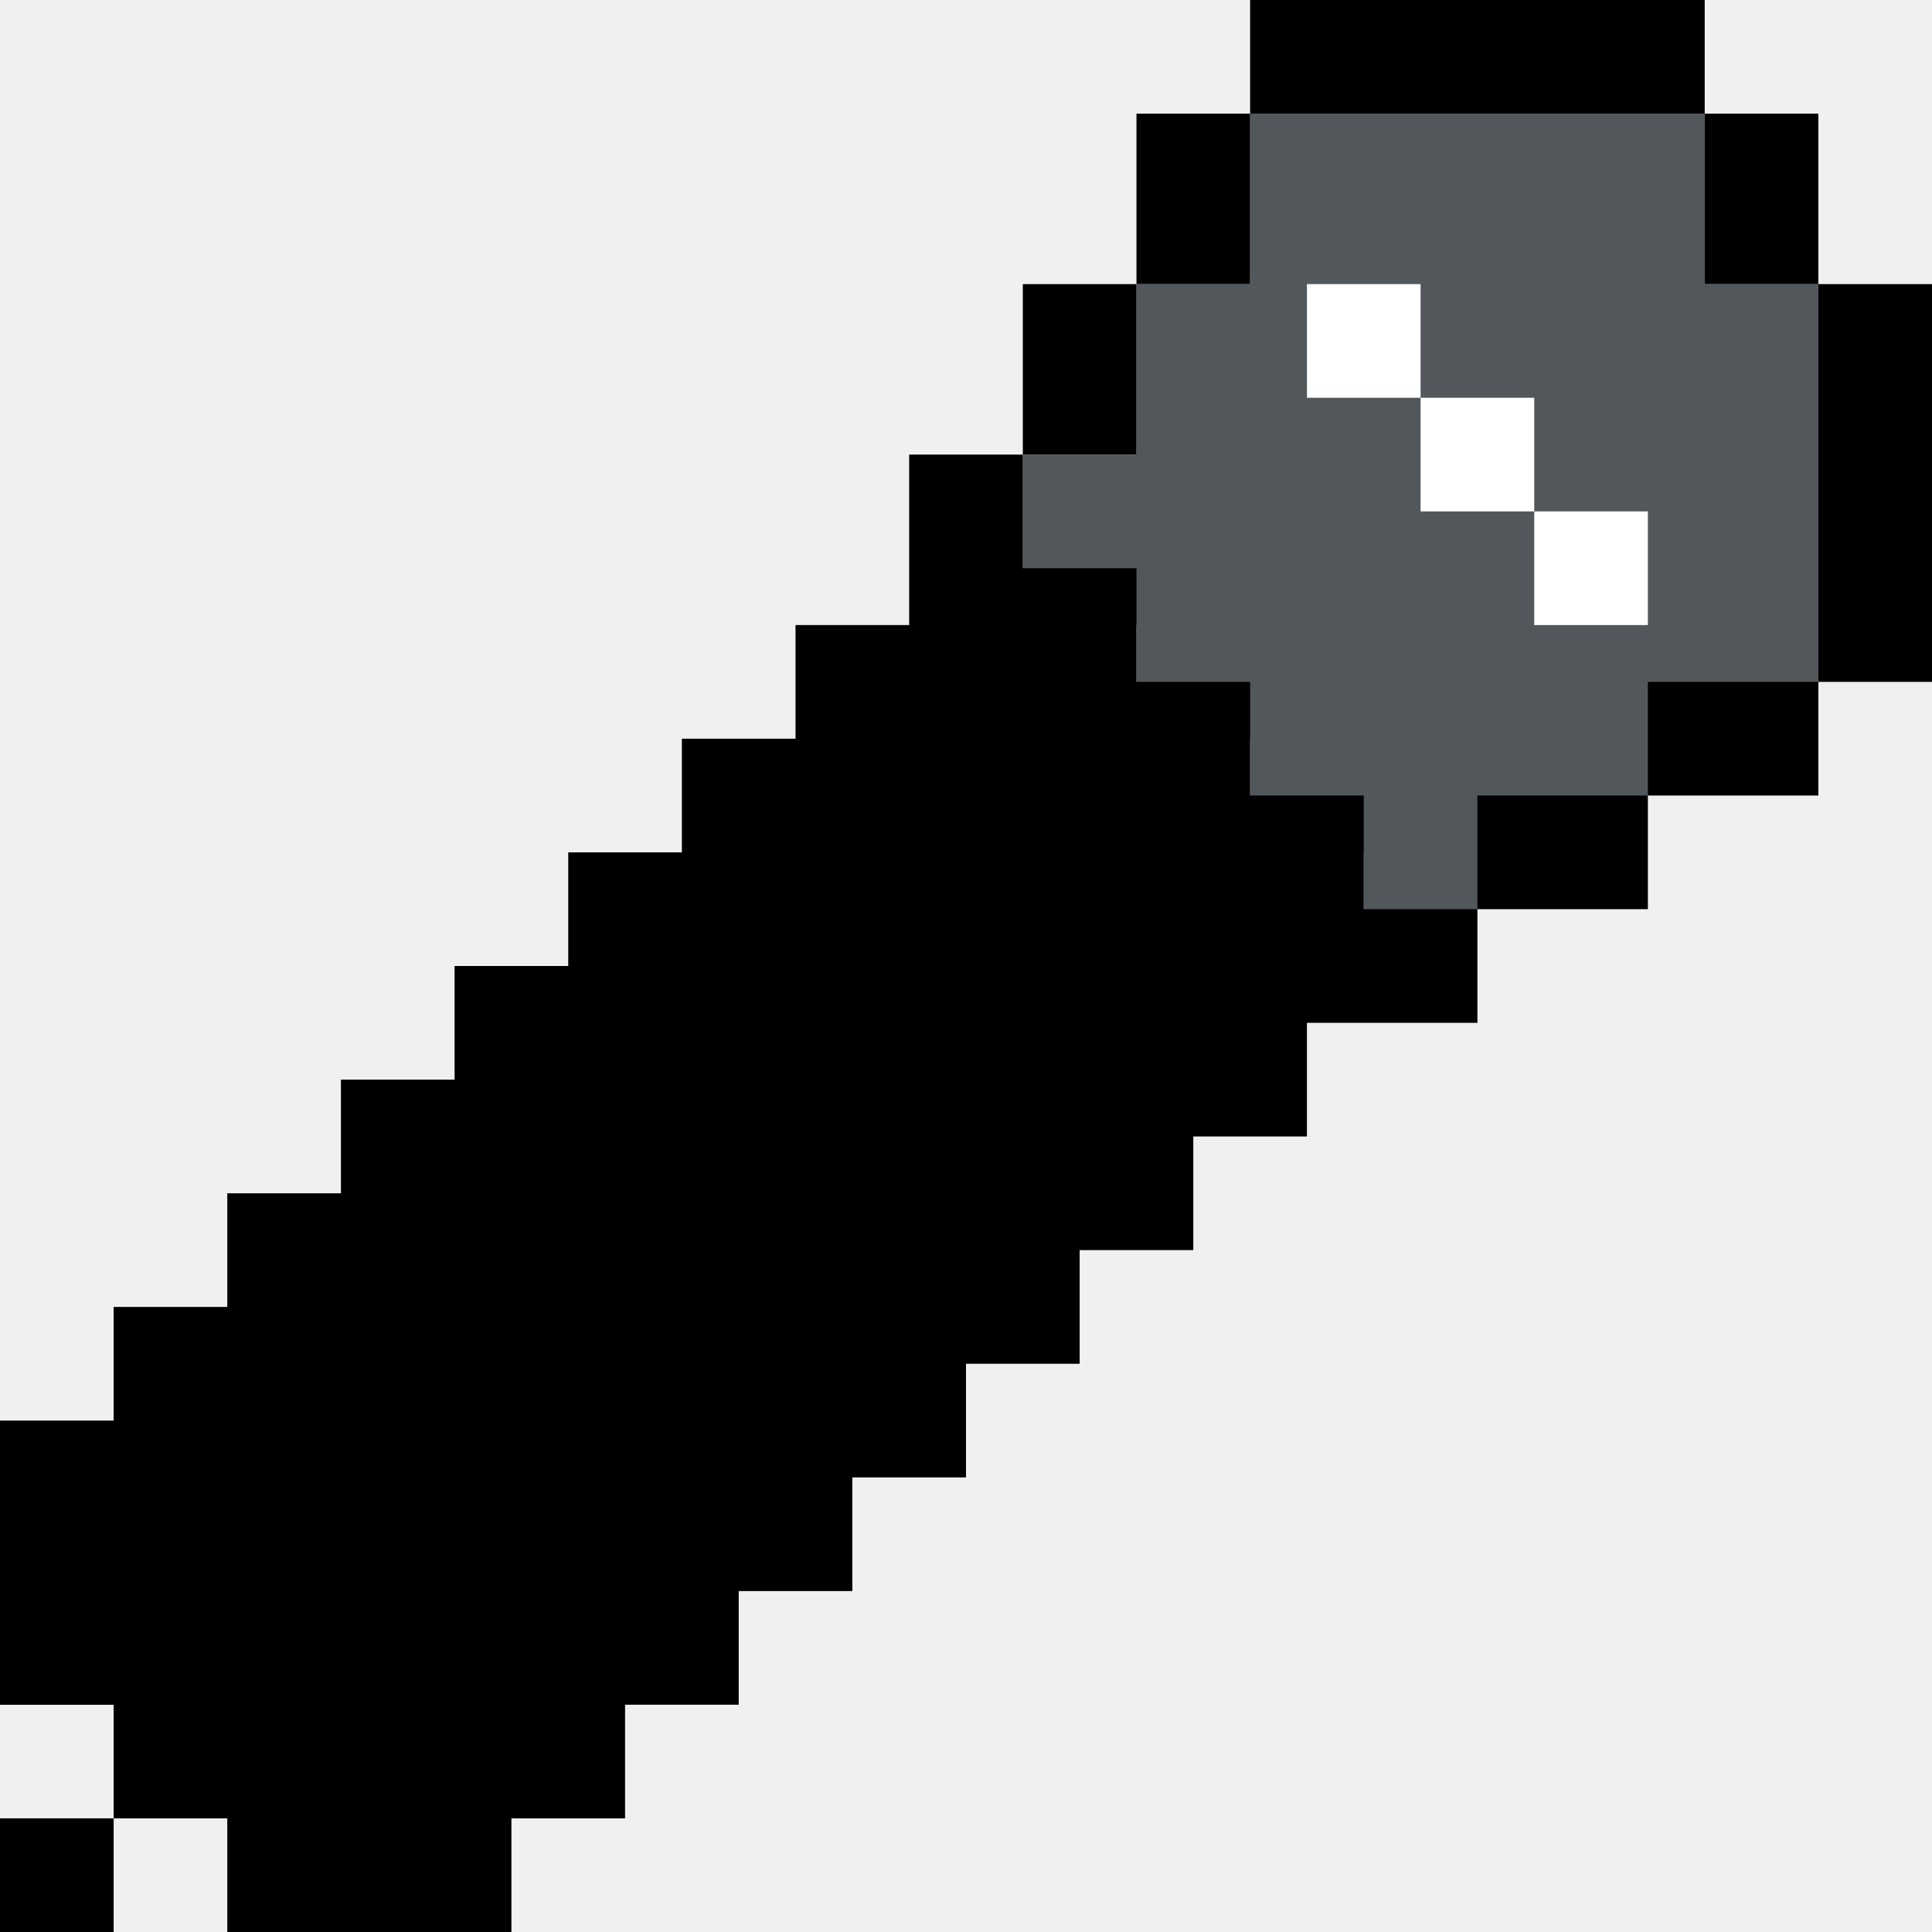
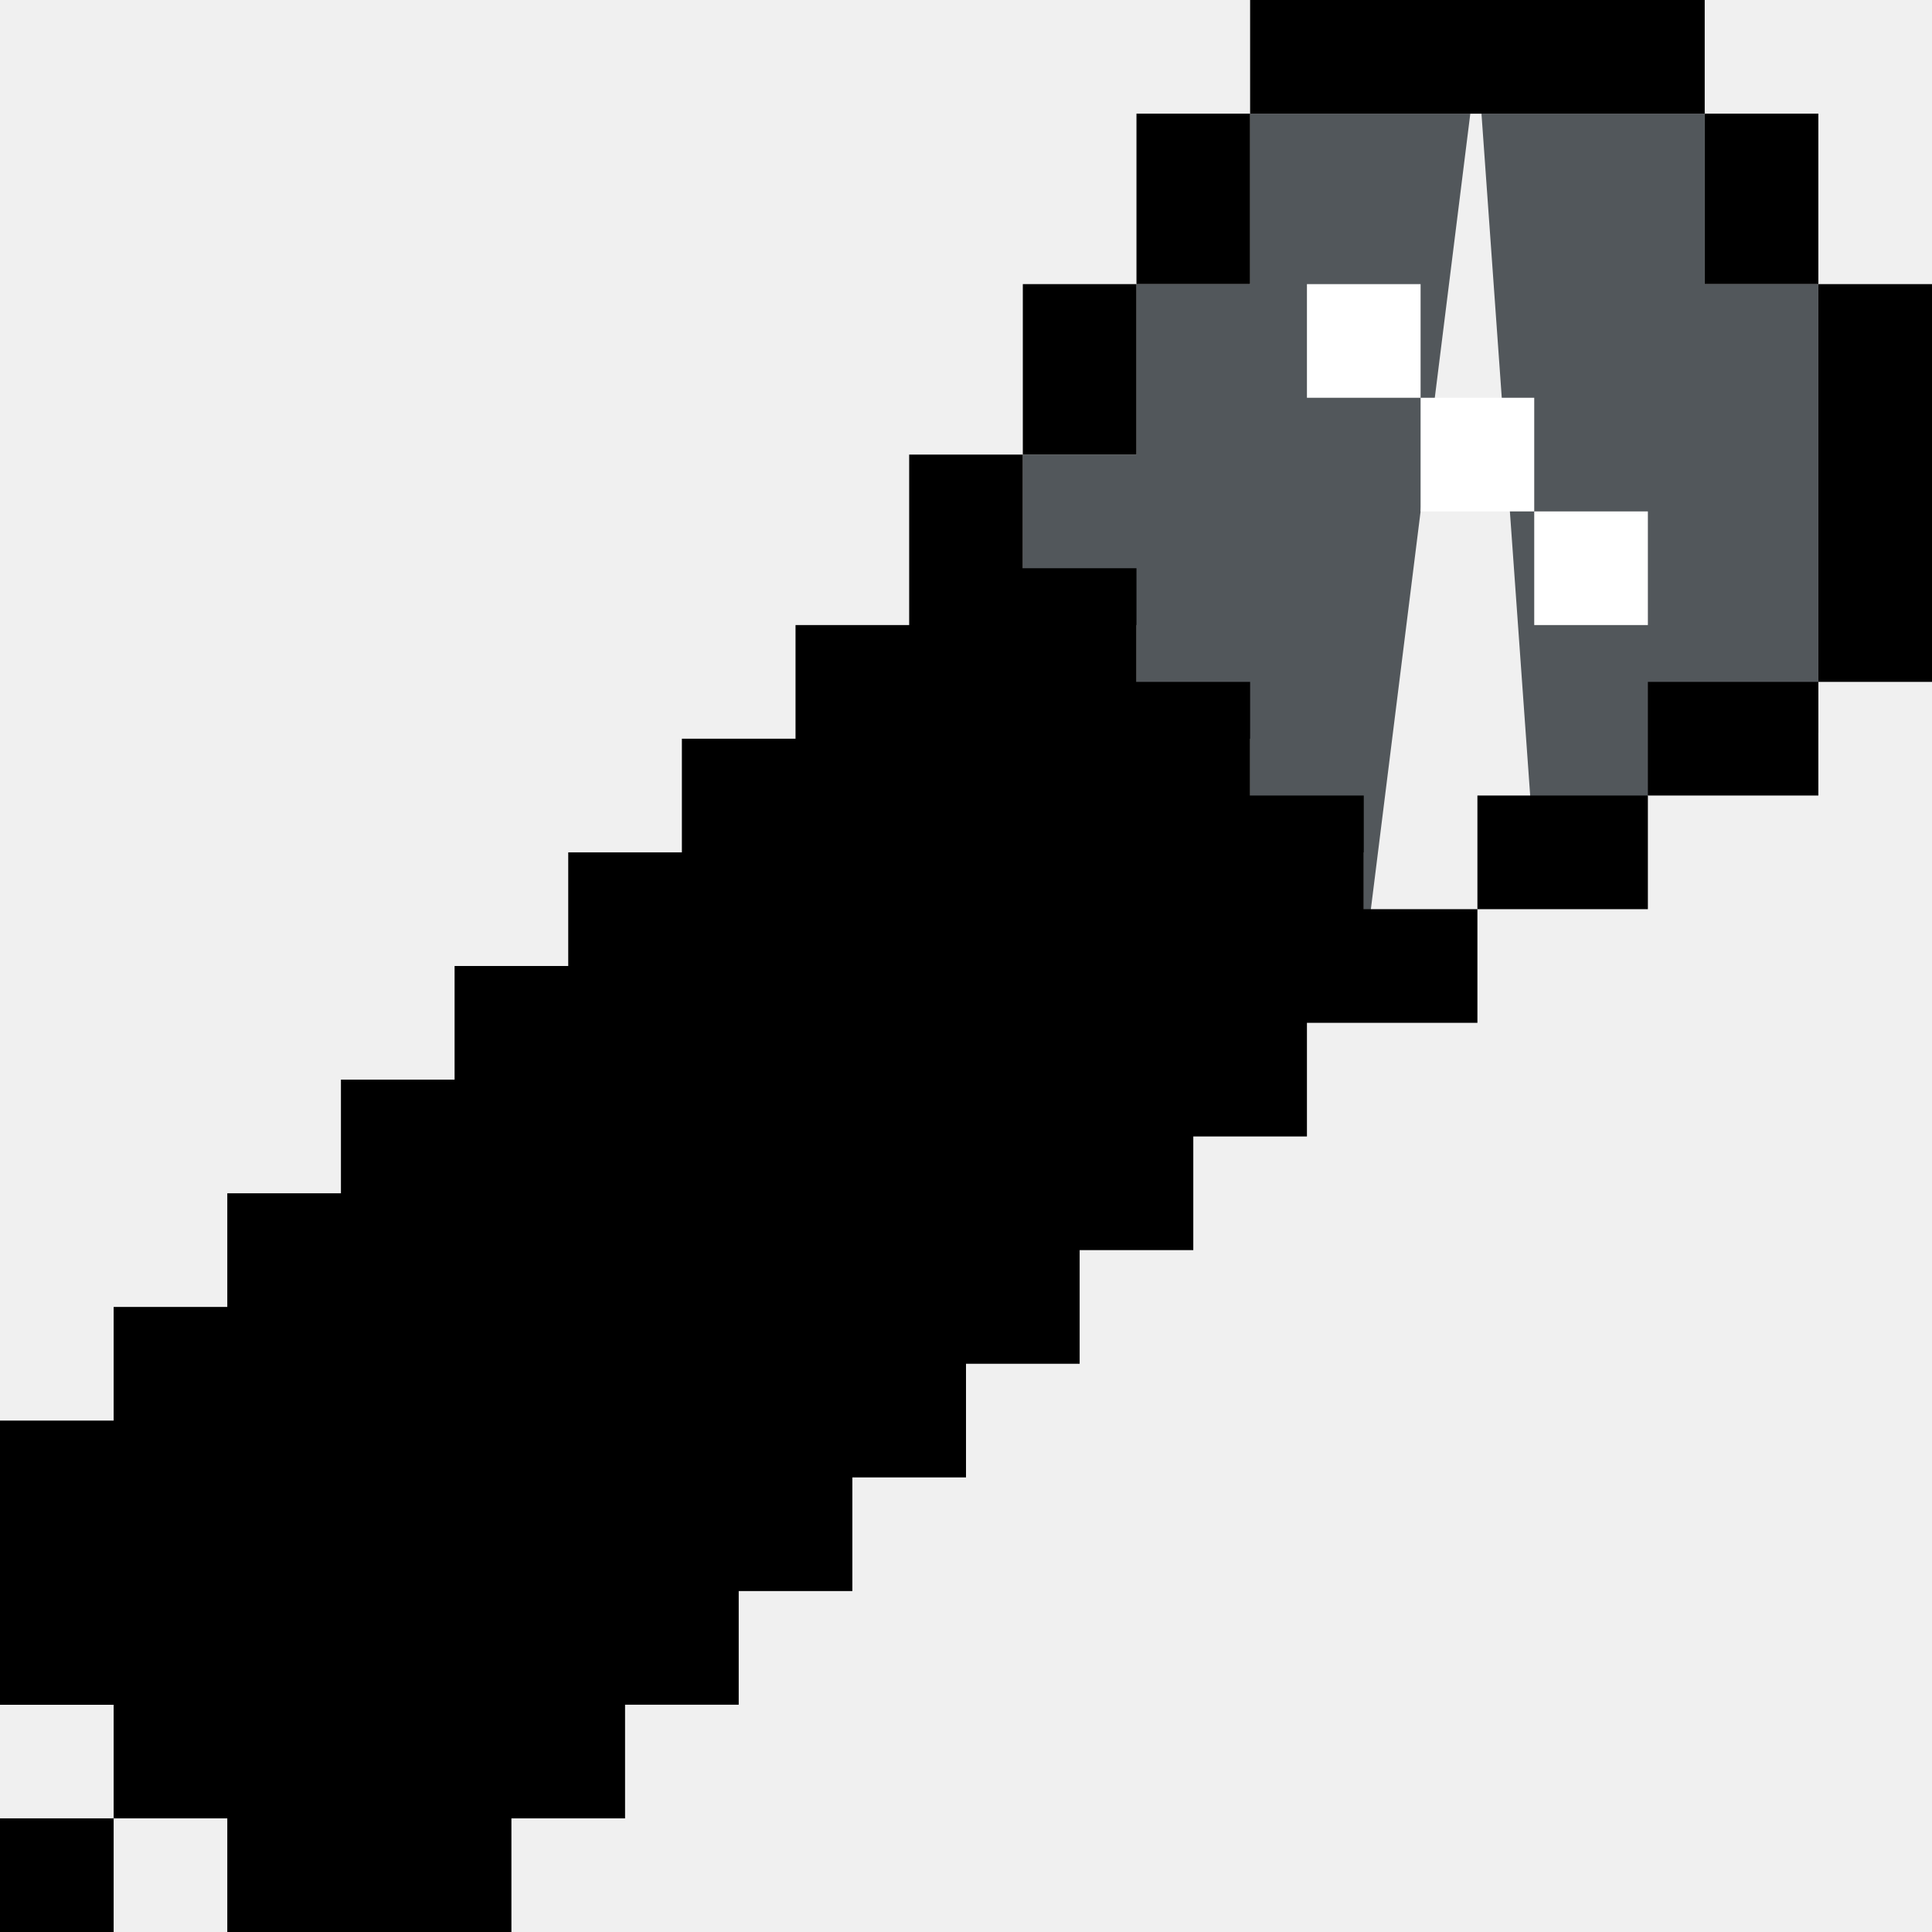
- <svg xmlns="http://www.w3.org/2000/svg" version="1.1" id="Layer_1" x="0px" y="0px" viewBox="0 0 34 34" style="enable-background:new 0 0 34 34;" xml:space="preserve">
+ <svg xmlns="http://www.w3.org/2000/svg" width="34px" height="34" x="0px" y="0px" viewBox="0 0 34 34" style="enable-background:new 0 0 34 34;" xml:space="preserve">
  <style type="text/css">
- 	.st0{fill-rule:evenodd;clip-rule:evenodd;fill:#52575B;}
- 	.st1{fill-rule:evenodd;clip-rule:evenodd;}
- 	.st2{fill-rule:evenodd;clip-rule:evenodd;fill:#FFFFFF;}
- </style>
-   <g>
-     <g transform="translate(-836, -3247)">
-       <g id="Group-22" transform="translate(58, 2693)">
-         <g id="Group-19" transform="translate(761, 316)">
-           <g id="Group-18" transform="translate(17, 238)">
-             <polygon id="Path-4" class="st0" points="18,11 18,8 20,8 20,5 22,5 22,2 30,2 30,5 32,5 32,12.9 30,13 29,14 27,15 26,16        24,17 24,15 22,15 22,13 20,13 20,11      " />
-             <polygon id="Fill-4" class="st1" points="22,2 30,2 30,0 22,0      " />
-             <polygon class="st1" points="30,5 32,5 32,2 30,2      " />
-             <polygon class="st1" points="20,5 22,5 22,2 20,2      " />
-             <polygon class="st2" points="27,11 29,11 29,9 27,9      " />
-             <polygon class="st2" points="25,9 27,9 27,7 25,7      " />
-             <polygon class="st2" points="23,7 25,7 25,5 23,5      " />
-             <polygon class="st1" points="0,30 2,30 2,28 0,28      " />
-             <polygon class="st1" points="0,34 2,34 2,32 0,32      " />
-             <polygon class="st1" points="18,8 20,8 20,5 18,5      " />
-             <polygon class="st1" points="29,14 32,14 32,12 29,12      " />
-             <polygon class="st1" points="26,16 29,16 29,14 26,14      " />
-             <polygon class="st1" points="24,16 24,14 22,14 22,12 20,12 20,10 18,10 18,8 16,8 16,11 14,11 14,13 12,13 12,15 10,15 10,17        8,17 8,19 6,19 6,21 4,21 4,23 2,23 2,25 0,25 0,30 2,30 2,32 4,32 4,34 7,34 9,34 9,32 11,32 11,30 13,30 13,28 15,28 15,26        17,26 17,24 19,24 19,22 21,22 21,20 23,20 23,18 26,18 26,16      " />
-             <polygon class="st1" points="32,12 34,12 34,5 32,5      " />
-           </g>
+ 	 .st0{fill-rule:evenodd;clip-rule:evenodd;fill:#52575B;}
+ 	 .st1{fill-rule:evenodd;clip-rule:evenodd;}
+ 	 .st2{fill-rule:evenodd;clip-rule:evenodd;fill:#FFFFFF;}
+      </style>
+   <g transform="translate(-836, -3247)">
+     <g id="Group-22" transform="translate(58, 2693)">
+       <g id="Group-19" transform="translate(761, 316)">
+         <g id="Group-18" transform="translate(17, 238)">
+           <polygon id="Path-4" class="st0" points="18,11 18,8 20,8 20,5 22,5 22,2 30,2 30,5 32,5 32,12.9 30,13 29,14 27,15 26,1 24,17 24,15 22,15 22,13 20,13 20,11      " />
+           <polygon id="Fill-4" class="st1" points="22,2 30,2 30,0 22,0      " />
+           <polygon class="st1" points="30,5 32,5 32,2 30,2      " />
+           <polygon class="st1" points="20,5 22,5 22,2 20,2      " />
+           <polygon class="st2" points="27,11 29,11 29,9 27,9      " />
+           <polygon class="st2" points="25,9 27,9 27,7 25,7      " />
+           <polygon class="st2" points="23,7 25,7 25,5 23,5      " />
+           <polygon class="st1" points="0,30 2,30 2,28 0,28      " />
+           <polygon class="st1" points="0,34 2,34 2,32 0,32      " />
+           <polygon class="st1" points="18,8 20,8 20,5 18,5      " />
+           <polygon class="st1" points="29,14 32,14 32,12 29,12      " />
+           <polygon class="st1" points="26,16 29,16 29,14 26,14      " />
+           <polygon class="st1" points="24,16 24,14 22,14 22,12 20,12 20,10 18,10 18,8 16,8 16,11 14,11 14,13 12,13 12,15 10,15 10,17 8,17 8,19 6,19 6,21 4,21 4,23 2,23 2,25 0,25 0,30 2,30 2,32 4,32 4,34 7,34 9,34 9,32 11,32 11,30 13,30 13,28 15,28 15,26 17,26 17,24 19,24 19,22 21,22 21,20 23,20 23,18 26,18 26,16      " />
+           <polygon class="st1" points="32,12 34,12 34,5 32,5      " />
        </g>
      </g>
    </g>
  </g>
</svg>
